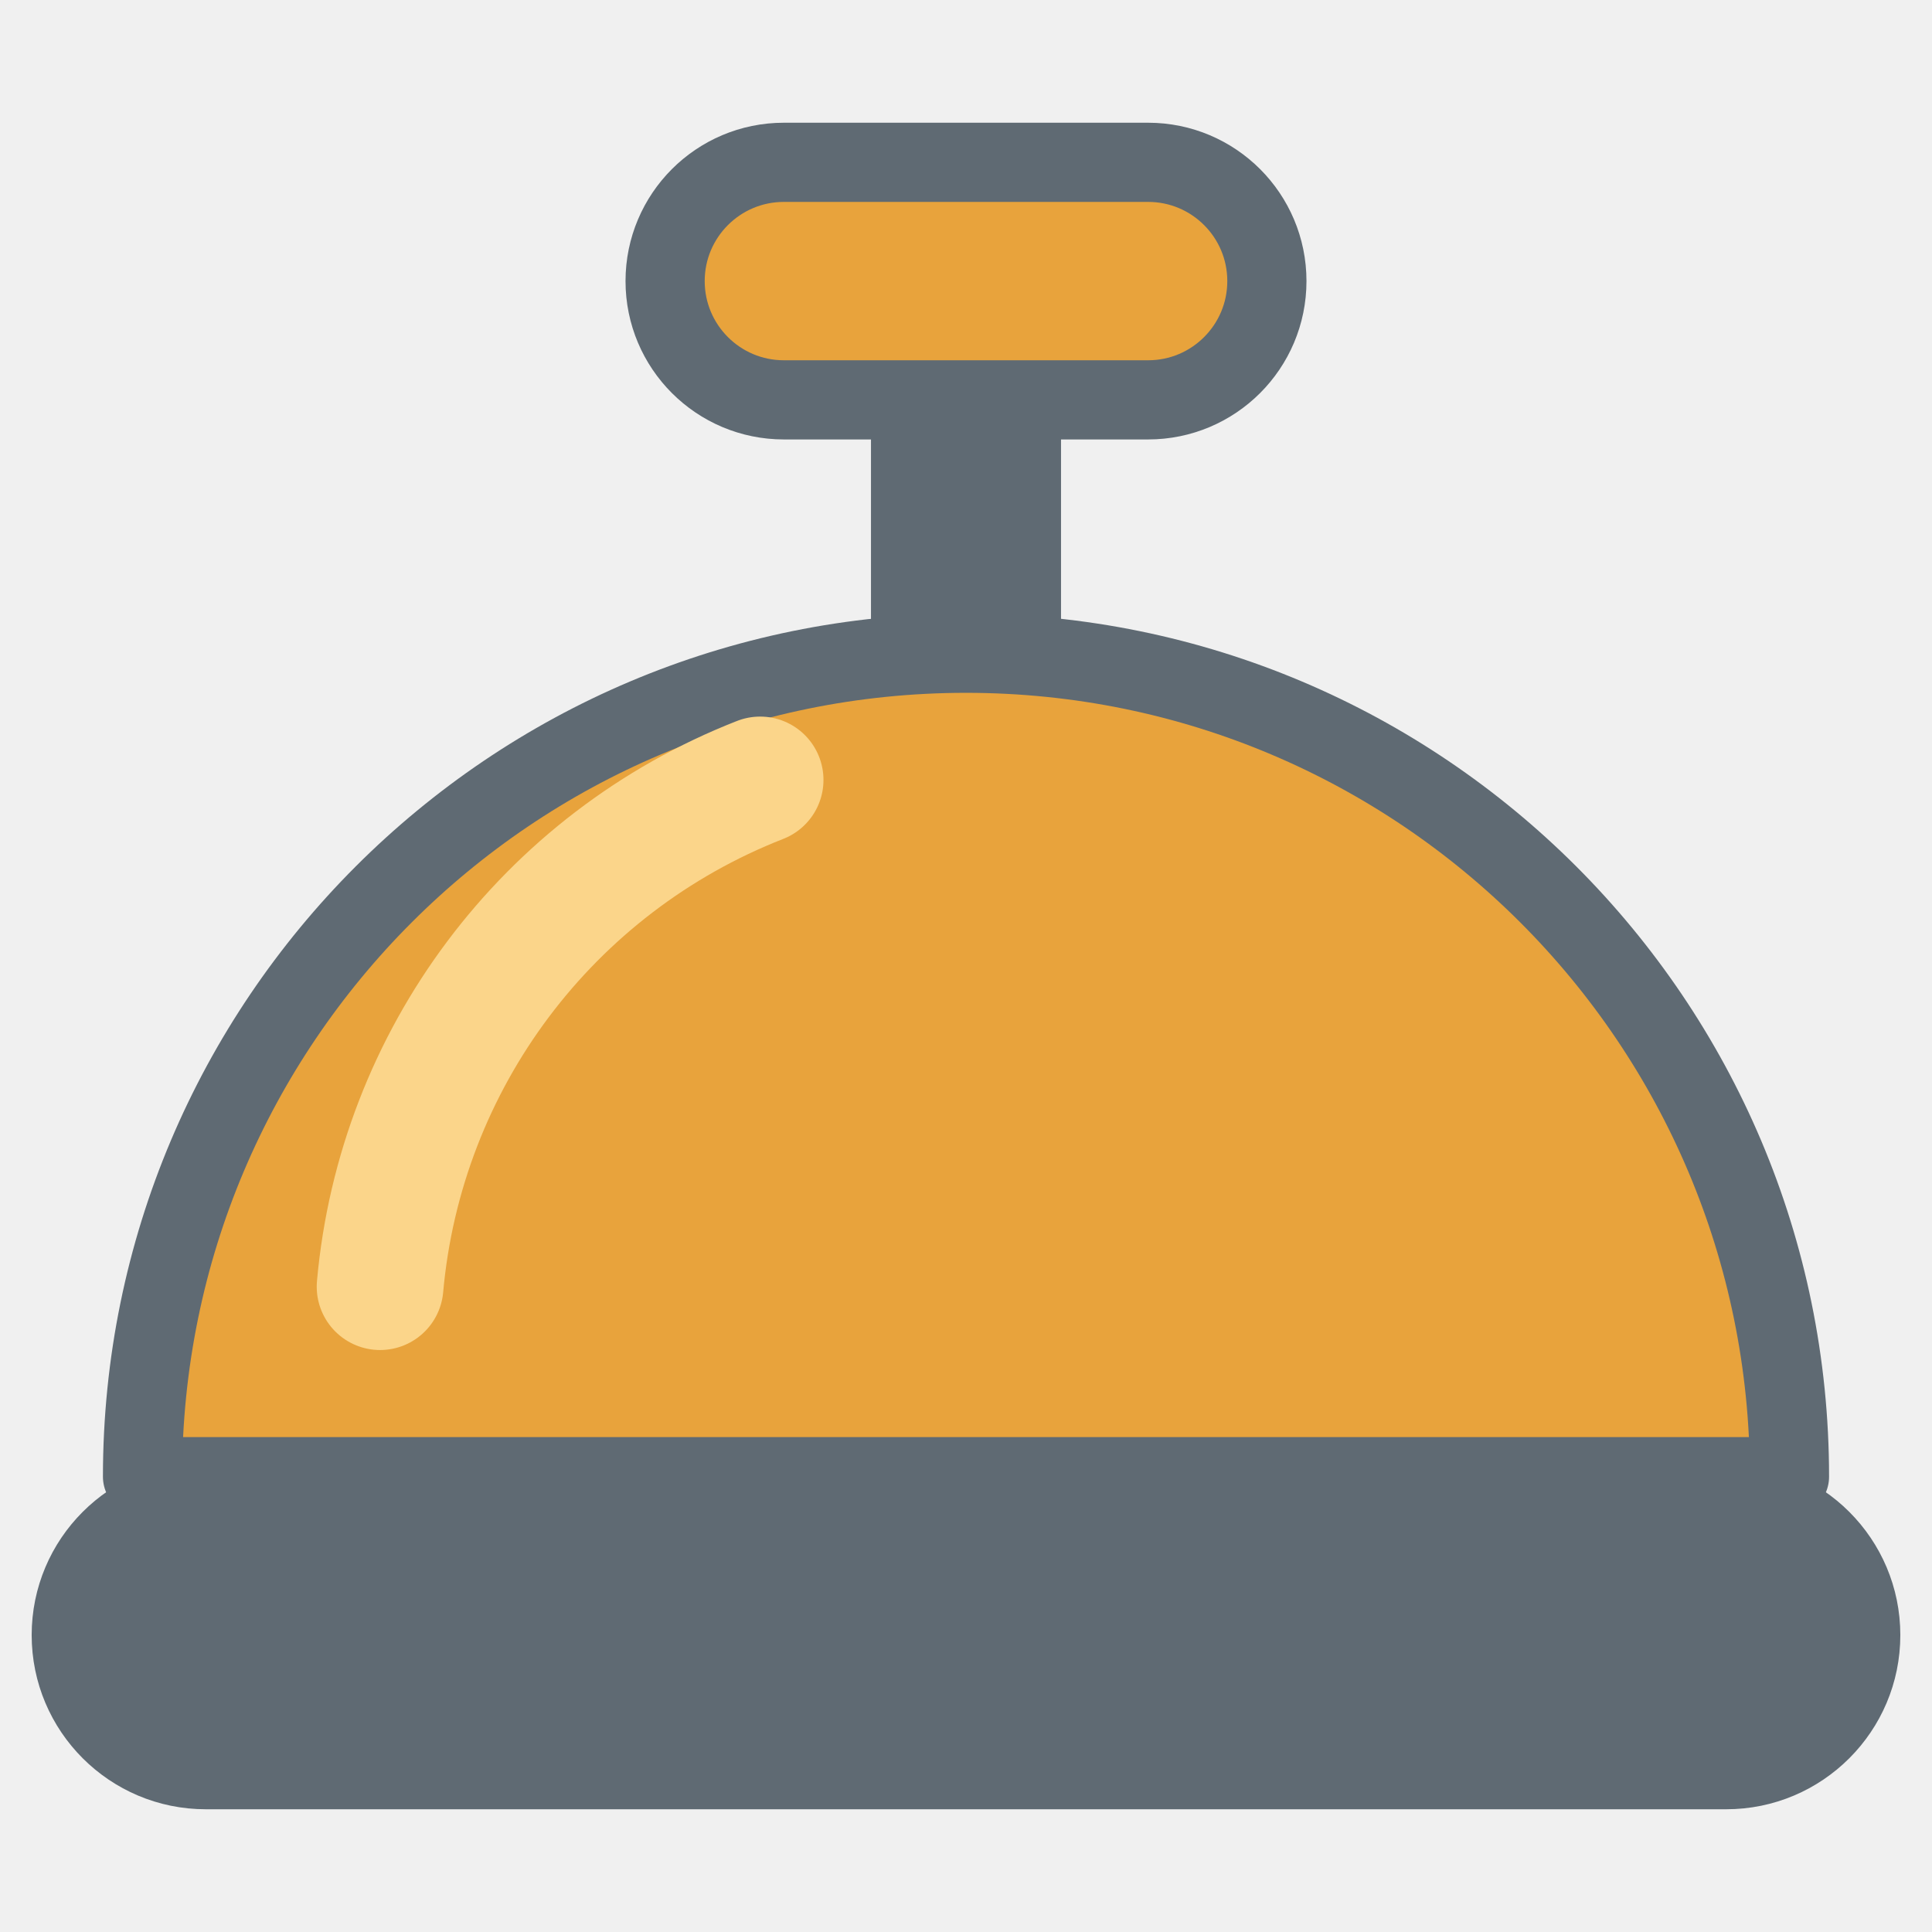
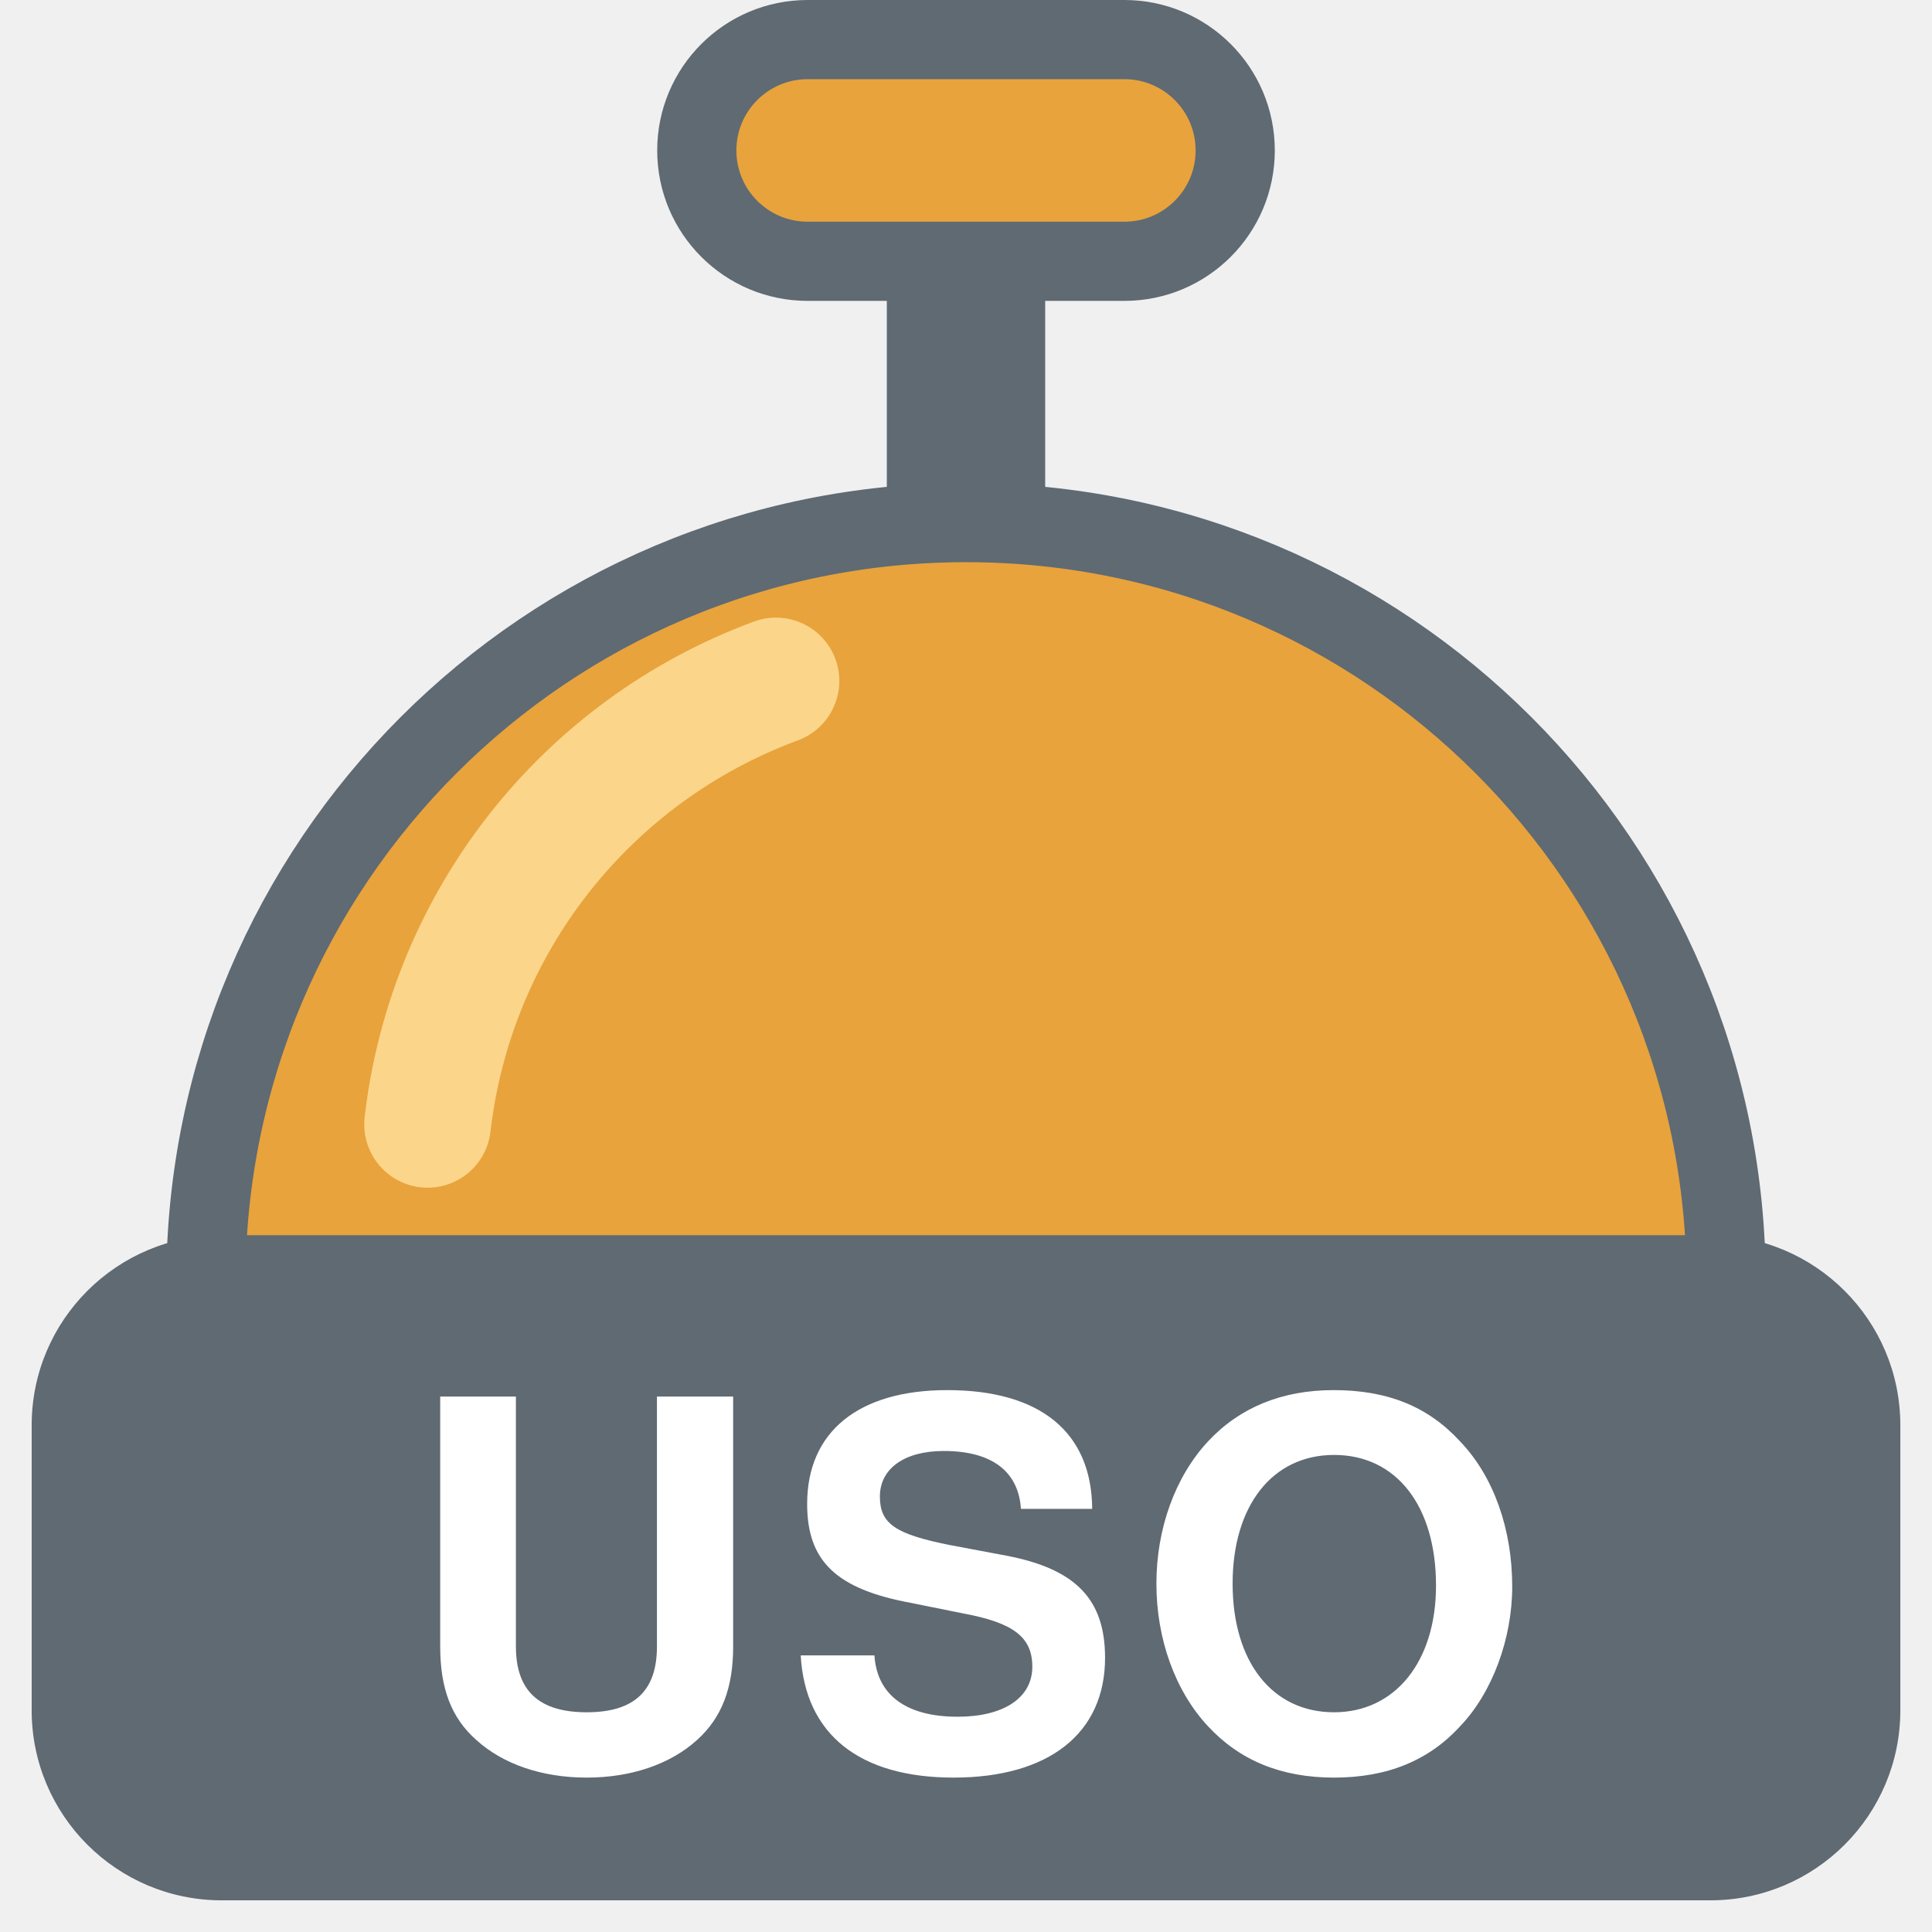
- <svg xmlns="http://www.w3.org/2000/svg" viewBox="1.5 0.375 61 61" width="128" height="128">
-   <rect x="29" y="11" width="6" height="11" fill="#5F6A73" />
-   <rect x="22.5" y="5.5" width="19" height="7.5" rx="3.75" fill="#E8A33C" stroke="#5F6A73" stroke-width="2.5" />
-   <path d="M6 47a26 26 0 0 1 52 0z" fill="#E8A33C" stroke="#5F6A73" stroke-width="2.5" stroke-linejoin="round" />
-   <path d="M13.5 41a19 19 0 0 1 12-16" stroke="#FBD58A" stroke-width="4" fill="none" stroke-linecap="round" />
-   <rect x="2.5" y="46.5" width="59" height="11" rx="5.5" fill="#5F6A73" />
+ <svg xmlns="http://www.w3.org/2000/svg" viewBox="1.5 1.5 61 61" width="128" height="128">
+   <rect x="29.5" y="8" width="5" height="10" fill="#5F6A73" />
+   <rect x="23.5" y="2.75" width="17" height="7" rx="3.5" fill="#E8A33C" stroke="#5F6A73" stroke-width="2.5" />
+   <path d="M8 42a24 24 0 0 1 48 0z" fill="#E8A33C" stroke="#5F6A73" stroke-width="2.5" stroke-linejoin="round" />
+   <path d="M15 37a17 17 0 0 1 11-14" stroke="#FBD58A" stroke-width="4" fill="none" stroke-linecap="round" />
+   <rect x="2.5" y="40.5" width="59" height="21" rx="6" fill="#5F6A73" />
+   <text x="32" y="57.25" text-anchor="middle" font-family="Helvetica Neue, Helvetica, Arial, sans-serif" font-size="16" font-weight="800" letter-spacing="0.5" fill="#FFFFFF">USO</text>
</svg>
